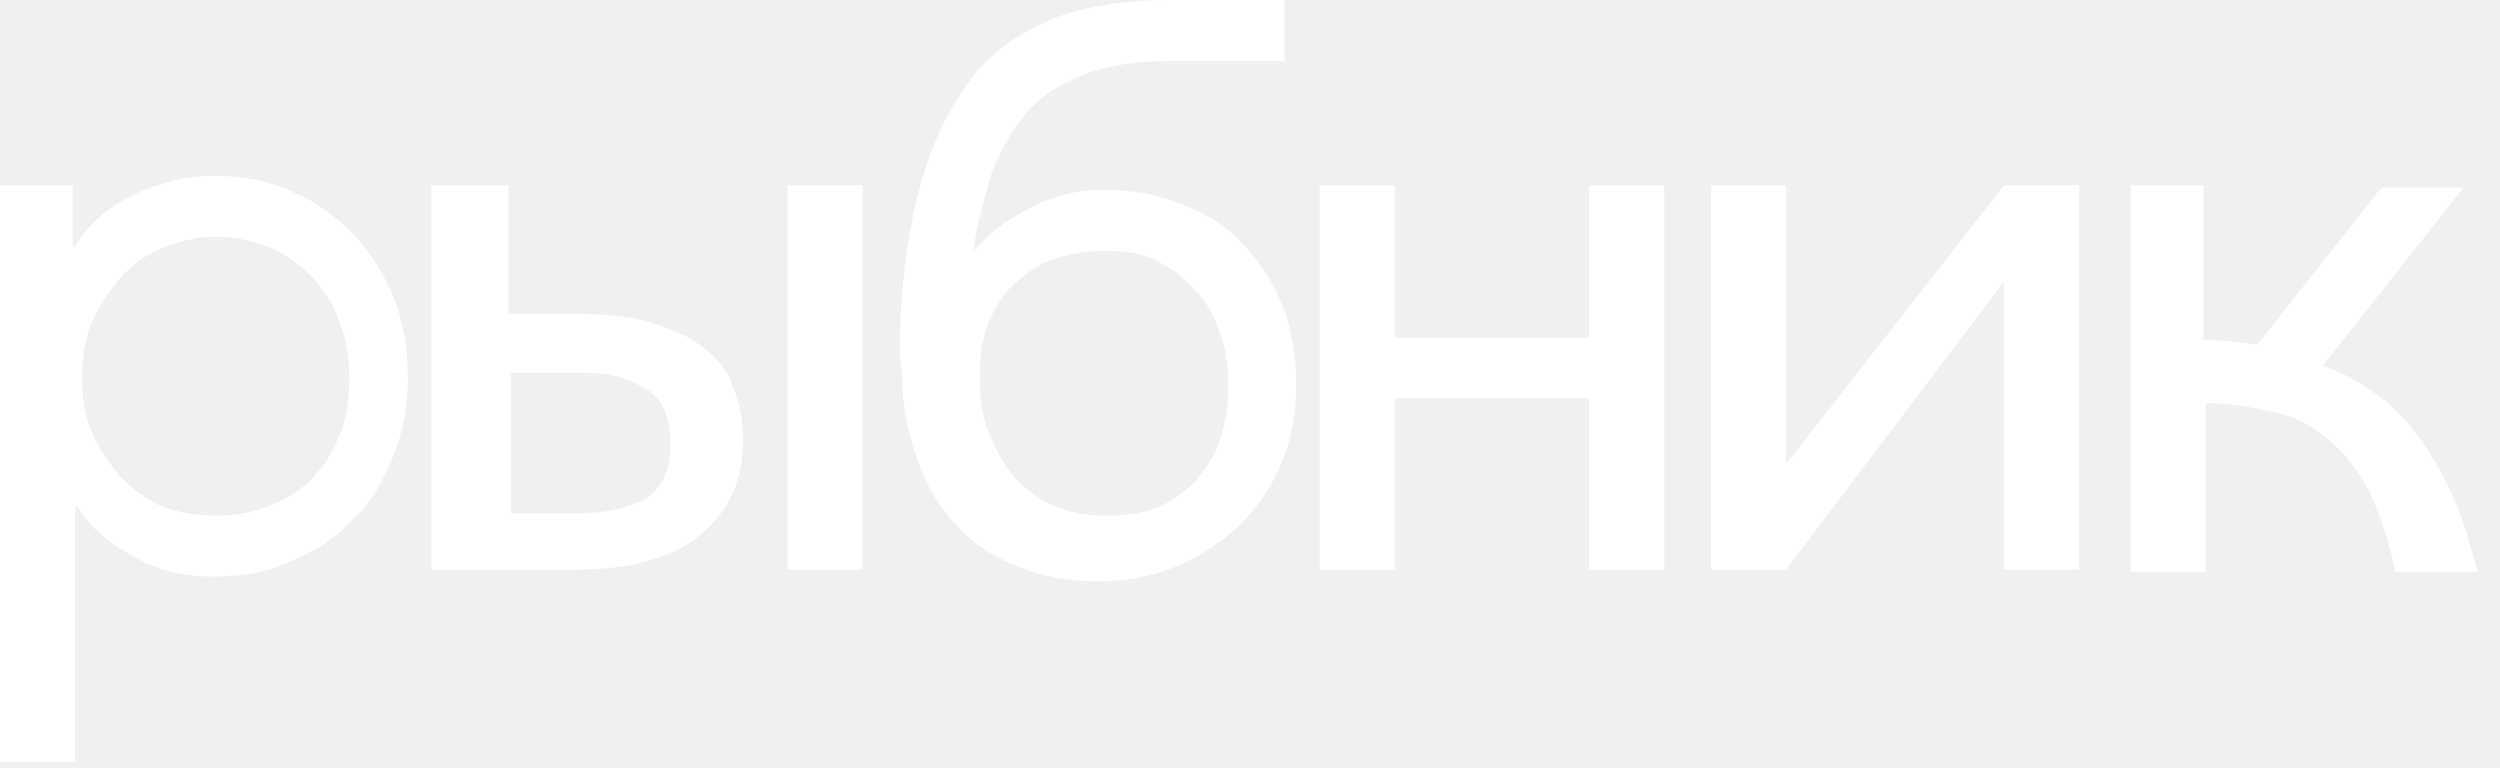
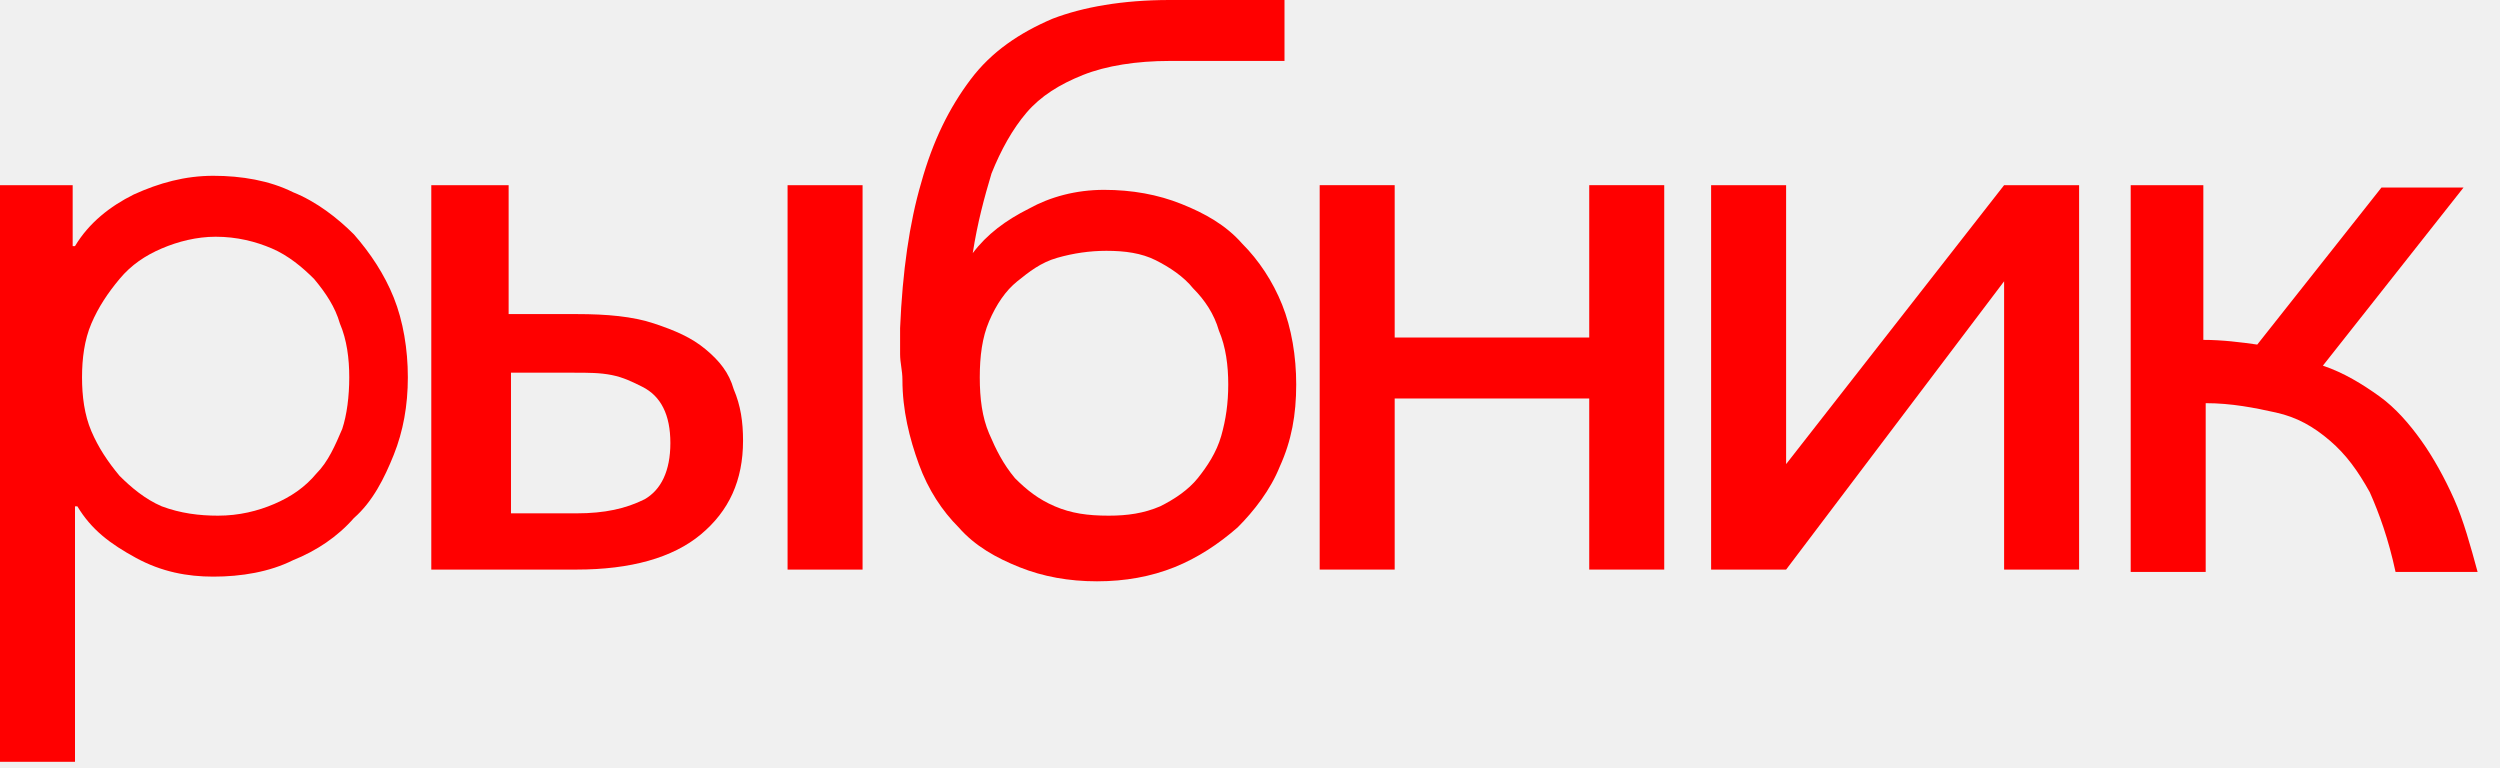
<svg xmlns="http://www.w3.org/2000/svg" width="101" height="31">
-   <path d="M3.03 30.776H0V7.481H2.936V9.943H3.03C3.598 8.996 4.451 8.333 5.398 7.86C6.439 7.386 7.481 7.102 8.617 7.102C9.754 7.102 10.89 7.292 11.837 7.765C12.784 8.144 13.636 8.807 14.299 9.47C14.962 10.227 15.53 11.08 15.909 12.027C16.288 12.973 16.477 14.11 16.477 15.246C16.477 16.383 16.288 17.424 15.909 18.371C15.53 19.318 15.057 20.265 14.299 20.928C13.636 21.686 12.784 22.254 11.837 22.633C10.89 23.106 9.754 23.296 8.617 23.296C7.576 23.296 6.534 23.106 5.492 22.538C4.451 21.97 3.693 21.401 3.125 20.455H3.03V30.776ZM14.11 15.246C14.11 14.489 14.015 13.731 13.731 13.068C13.542 12.405 13.163 11.837 12.689 11.269C12.216 10.796 11.648 10.322 10.985 10.038C10.322 9.754 9.564 9.564 8.712 9.564C7.955 9.564 7.197 9.754 6.534 10.038C5.871 10.322 5.303 10.701 4.83 11.269C4.356 11.837 3.977 12.405 3.693 13.068C3.409 13.731 3.314 14.489 3.314 15.246C3.314 16.004 3.409 16.761 3.693 17.424C3.977 18.087 4.356 18.655 4.83 19.224C5.303 19.697 5.871 20.171 6.534 20.455C7.292 20.739 8.049 20.833 8.807 20.833C9.659 20.833 10.417 20.644 11.079 20.36C11.742 20.076 12.311 19.697 12.784 19.129C13.258 18.655 13.542 17.992 13.826 17.33C14.015 16.761 14.11 16.004 14.11 15.246Z" fill="#FFFFFF" />
-   <path d="M20.549 7.481V12.689H23.295C24.526 12.689 25.568 12.784 26.42 13.068C27.273 13.352 27.936 13.636 28.504 14.11C29.072 14.583 29.451 15.057 29.64 15.72C29.924 16.383 30.019 17.046 30.019 17.803C30.019 19.413 29.451 20.644 28.314 21.591C27.178 22.538 25.473 23.011 23.295 23.011H17.424V7.481H20.549ZM20.549 20.739H23.295C24.432 20.739 25.284 20.549 26.042 20.171C26.704 19.792 27.083 19.034 27.083 17.898C27.083 17.33 26.989 16.856 26.799 16.477C26.61 16.099 26.326 15.814 25.947 15.625C25.568 15.436 25.189 15.246 24.716 15.152C24.242 15.057 23.769 15.057 23.201 15.057H20.644V20.739H20.549ZM34.848 7.481V23.011H31.818V7.481H34.848Z" fill="#FFFFFF" />
-   <path d="M44.602 7.67C45.739 7.67 46.78 7.86 47.727 8.239C48.674 8.617 49.526 9.091 50.189 9.848C50.852 10.511 51.42 11.364 51.799 12.311C52.178 13.258 52.367 14.394 52.367 15.53C52.367 16.761 52.178 17.803 51.705 18.845C51.326 19.792 50.663 20.644 50 21.307C49.242 21.97 48.39 22.538 47.443 22.917C46.496 23.296 45.455 23.485 44.318 23.485C43.182 23.485 42.14 23.296 41.193 22.917C40.246 22.538 39.394 22.064 38.731 21.307C38.068 20.644 37.5 19.792 37.121 18.75C36.742 17.708 36.458 16.572 36.458 15.341C36.458 14.962 36.364 14.678 36.364 14.299C36.364 13.921 36.364 13.542 36.364 13.258C36.458 10.985 36.742 8.996 37.216 7.386C37.689 5.682 38.352 4.356 39.205 3.22C40.057 2.083 41.193 1.326 42.519 0.758C43.75 0.284 45.36 0 47.254 0H51.894V2.462H47.254C45.928 2.462 44.697 2.652 43.75 3.03C42.803 3.409 42.045 3.883 41.477 4.545C40.909 5.208 40.436 6.061 40.057 7.008C39.773 7.955 39.489 8.996 39.299 10.227C39.867 9.47 40.625 8.902 41.572 8.428C42.424 7.955 43.466 7.67 44.602 7.67ZM49.621 15.53C49.621 14.773 49.526 14.015 49.242 13.352C49.053 12.689 48.674 12.121 48.201 11.648C47.822 11.174 47.254 10.796 46.686 10.511C46.117 10.227 45.455 10.133 44.697 10.133C44.034 10.133 43.371 10.227 42.708 10.417C42.045 10.606 41.572 10.985 41.099 11.364C40.625 11.742 40.246 12.311 39.962 12.973C39.678 13.636 39.583 14.394 39.583 15.246C39.583 16.099 39.678 16.856 39.962 17.519C40.246 18.182 40.53 18.75 41.004 19.318C41.477 19.792 41.951 20.171 42.614 20.454C43.276 20.739 43.939 20.833 44.792 20.833C45.549 20.833 46.212 20.739 46.875 20.454C47.443 20.171 48.011 19.792 48.39 19.318C48.769 18.845 49.148 18.276 49.337 17.614C49.526 16.951 49.621 16.288 49.621 15.53Z" fill="#FFFFFF" />
-   <path d="M56.345 23.011H53.315V7.481H56.345V13.636H64.205V7.481H67.235V23.011H64.205V16.099H56.345V23.011Z" fill="#FFFFFF" />
-   <path d="M80.966 11.364L72.159 23.011H69.129V7.481H72.159V18.75L80.966 7.481H83.996V23.011H80.966V11.364Z" fill="#FFFFFF" />
-   <path d="M89.015 13.731C89.773 13.731 90.53 13.826 91.193 13.921L96.212 7.576H99.527L93.845 14.773C94.697 15.057 95.455 15.53 96.118 16.004C96.78 16.477 97.349 17.14 97.822 17.803C98.296 18.466 98.769 19.318 99.148 20.171C99.527 21.023 99.811 22.064 100.095 23.106H96.78C96.496 21.78 96.118 20.739 95.739 19.886C95.265 19.034 94.792 18.371 94.129 17.803C93.466 17.235 92.803 16.856 91.951 16.667C91.099 16.477 90.152 16.288 89.11 16.288V23.106H86.08V7.481H89.015V13.731Z" fill="#FFFFFF" />
+   <path d="M3.03 30.776H0V7.481H2.936V9.943H3.03C3.598 8.996 4.451 8.333 5.398 7.86C6.439 7.386 7.481 7.102 8.617 7.102C9.754 7.102 10.89 7.292 11.837 7.765C12.784 8.144 13.636 8.807 14.299 9.47C14.962 10.227 15.53 11.08 15.909 12.027C16.288 12.973 16.477 14.11 16.477 15.246C16.477 16.383 16.288 17.424 15.909 18.371C15.53 19.318 15.057 20.265 14.299 20.928C13.636 21.686 12.784 22.254 11.837 22.633C10.89 23.106 9.754 23.296 8.617 23.296C7.576 23.296 6.534 23.106 5.492 22.538C4.451 21.97 3.693 21.401 3.125 20.455H3.03V30.776ZM14.11 15.246C14.11 14.489 14.015 13.731 13.731 13.068C13.542 12.405 13.163 11.837 12.689 11.269C12.216 10.796 11.648 10.322 10.985 10.038C10.322 9.754 9.564 9.564 8.712 9.564C7.955 9.564 7.197 9.754 6.534 10.038C5.871 10.322 5.303 10.701 4.83 11.269C4.356 11.837 3.977 12.405 3.693 13.068C3.409 13.731 3.314 14.489 3.314 15.246C3.314 16.004 3.409 16.761 3.693 17.424C3.977 18.087 4.356 18.655 4.83 19.224C5.303 19.697 5.871 20.171 6.534 20.455C7.292 20.739 8.049 20.833 8.807 20.833C9.659 20.833 10.417 20.644 11.079 20.36C11.742 20.076 12.311 19.697 12.784 19.129C13.258 18.655 13.542 17.992 13.826 17.33C14.015 16.761 14.11 16.004 14.11 15.246Z" fill="red" />
+   <path d="M20.549 7.481V12.689H23.295C24.526 12.689 25.568 12.784 26.42 13.068C27.273 13.352 27.936 13.636 28.504 14.11C29.072 14.583 29.451 15.057 29.64 15.72C29.924 16.383 30.019 17.046 30.019 17.803C30.019 19.413 29.451 20.644 28.314 21.591C27.178 22.538 25.473 23.011 23.295 23.011H17.424V7.481H20.549ZM20.549 20.739H23.295C24.432 20.739 25.284 20.549 26.042 20.171C26.704 19.792 27.083 19.034 27.083 17.898C27.083 17.33 26.989 16.856 26.799 16.477C26.61 16.099 26.326 15.814 25.947 15.625C25.568 15.436 25.189 15.246 24.716 15.152C24.242 15.057 23.769 15.057 23.201 15.057H20.644V20.739H20.549ZM34.848 7.481V23.011H31.818V7.481H34.848Z" fill="red" />
+   <path d="M44.602 7.67C45.739 7.67 46.78 7.86 47.727 8.239C48.674 8.617 49.526 9.091 50.189 9.848C50.852 10.511 51.42 11.364 51.799 12.311C52.178 13.258 52.367 14.394 52.367 15.53C52.367 16.761 52.178 17.803 51.705 18.845C51.326 19.792 50.663 20.644 50 21.307C49.242 21.97 48.39 22.538 47.443 22.917C46.496 23.296 45.455 23.485 44.318 23.485C43.182 23.485 42.14 23.296 41.193 22.917C40.246 22.538 39.394 22.064 38.731 21.307C38.068 20.644 37.5 19.792 37.121 18.75C36.742 17.708 36.458 16.572 36.458 15.341C36.458 14.962 36.364 14.678 36.364 14.299C36.364 13.921 36.364 13.542 36.364 13.258C36.458 10.985 36.742 8.996 37.216 7.386C37.689 5.682 38.352 4.356 39.205 3.22C40.057 2.083 41.193 1.326 42.519 0.758C43.75 0.284 45.36 0 47.254 0H51.894V2.462H47.254C45.928 2.462 44.697 2.652 43.75 3.03C42.803 3.409 42.045 3.883 41.477 4.545C40.909 5.208 40.436 6.061 40.057 7.008C39.773 7.955 39.489 8.996 39.299 10.227C39.867 9.47 40.625 8.902 41.572 8.428C42.424 7.955 43.466 7.67 44.602 7.67ZM49.621 15.53C49.621 14.773 49.526 14.015 49.242 13.352C49.053 12.689 48.674 12.121 48.201 11.648C47.822 11.174 47.254 10.796 46.686 10.511C46.117 10.227 45.455 10.133 44.697 10.133C44.034 10.133 43.371 10.227 42.708 10.417C42.045 10.606 41.572 10.985 41.099 11.364C40.625 11.742 40.246 12.311 39.962 12.973C39.678 13.636 39.583 14.394 39.583 15.246C39.583 16.099 39.678 16.856 39.962 17.519C40.246 18.182 40.53 18.75 41.004 19.318C41.477 19.792 41.951 20.171 42.614 20.454C43.276 20.739 43.939 20.833 44.792 20.833C45.549 20.833 46.212 20.739 46.875 20.454C47.443 20.171 48.011 19.792 48.39 19.318C48.769 18.845 49.148 18.276 49.337 17.614C49.526 16.951 49.621 16.288 49.621 15.53Z" fill="red" />
+   <path d="M56.345 23.011H53.315V7.481H56.345V13.636H64.205V7.481H67.235V23.011H64.205V16.099H56.345V23.011Z" fill="red" />
+   <path d="M80.966 11.364L72.159 23.011H69.129V7.481H72.159V18.75L80.966 7.481H83.996V23.011H80.966V11.364Z" fill="red" />
+   <path d="M89.015 13.731C89.773 13.731 90.53 13.826 91.193 13.921L96.212 7.576H99.527L93.845 14.773C94.697 15.057 95.455 15.53 96.118 16.004C96.78 16.477 97.349 17.14 97.822 17.803C98.296 18.466 98.769 19.318 99.148 20.171C99.527 21.023 99.811 22.064 100.095 23.106H96.78C96.496 21.78 96.118 20.739 95.739 19.886C95.265 19.034 94.792 18.371 94.129 17.803C93.466 17.235 92.803 16.856 91.951 16.667C91.099 16.477 90.152 16.288 89.11 16.288V23.106H86.08V7.481H89.015V13.731Z" fill="red" />
</svg>
